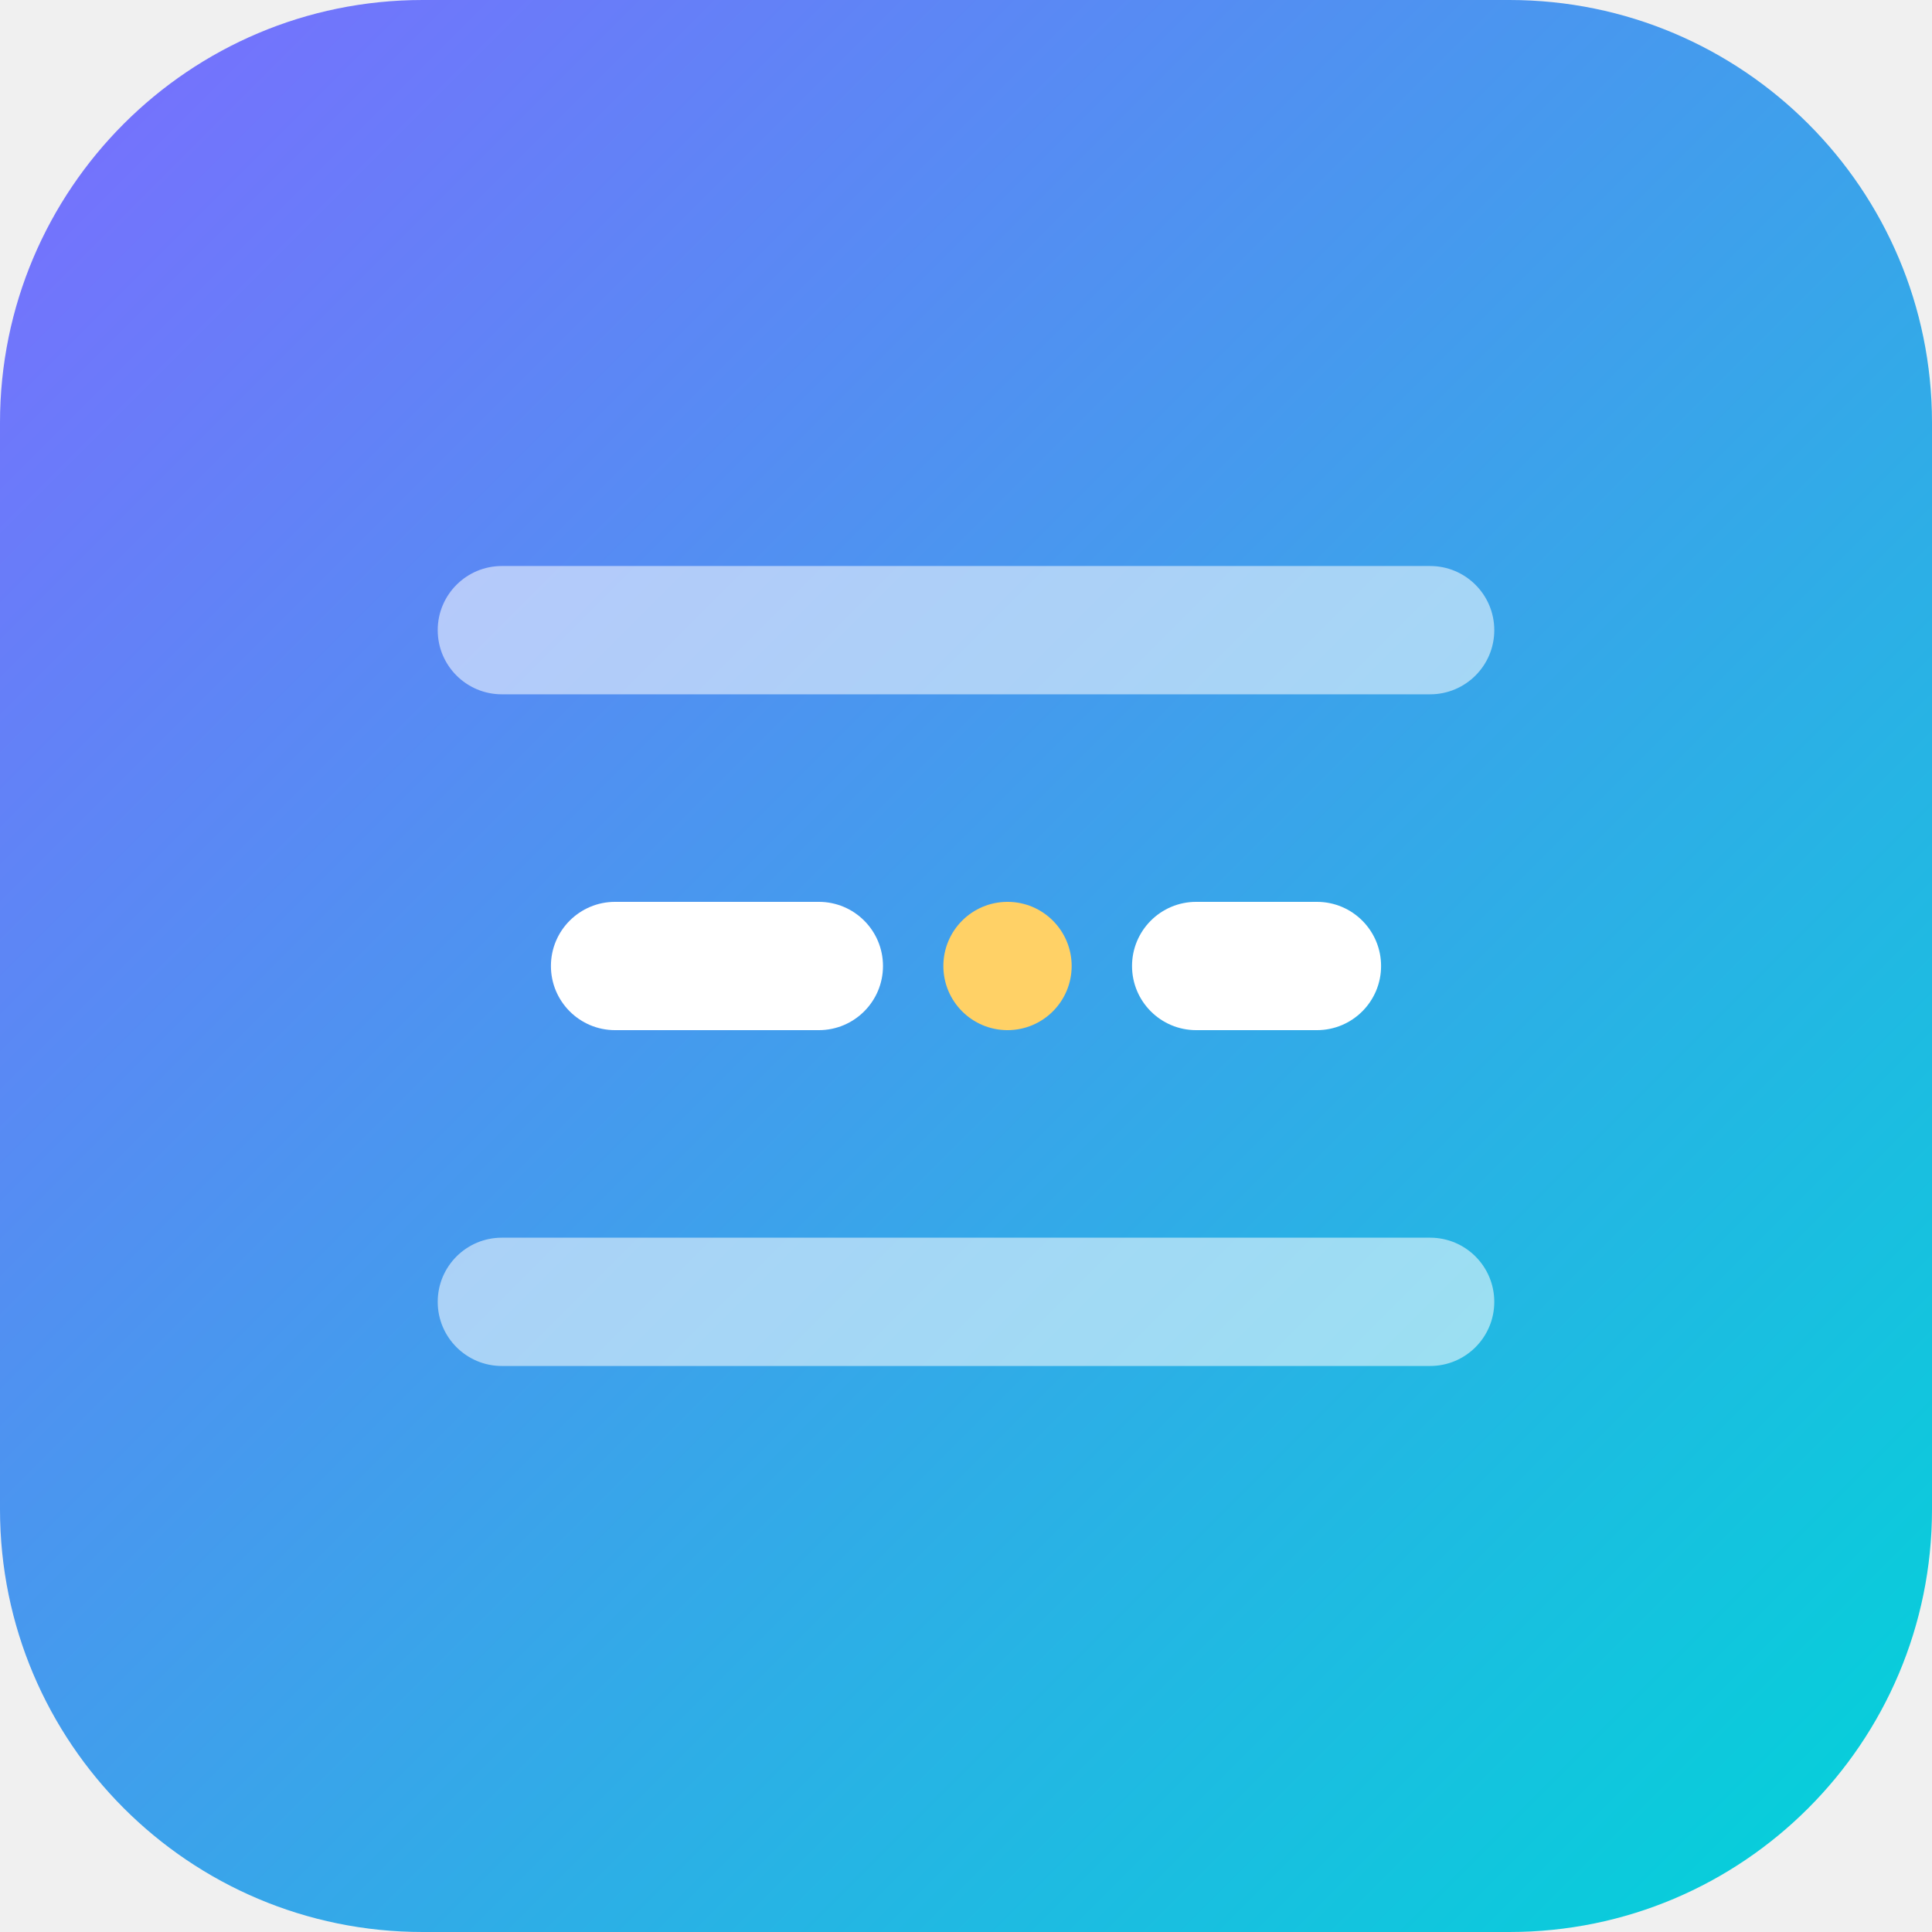
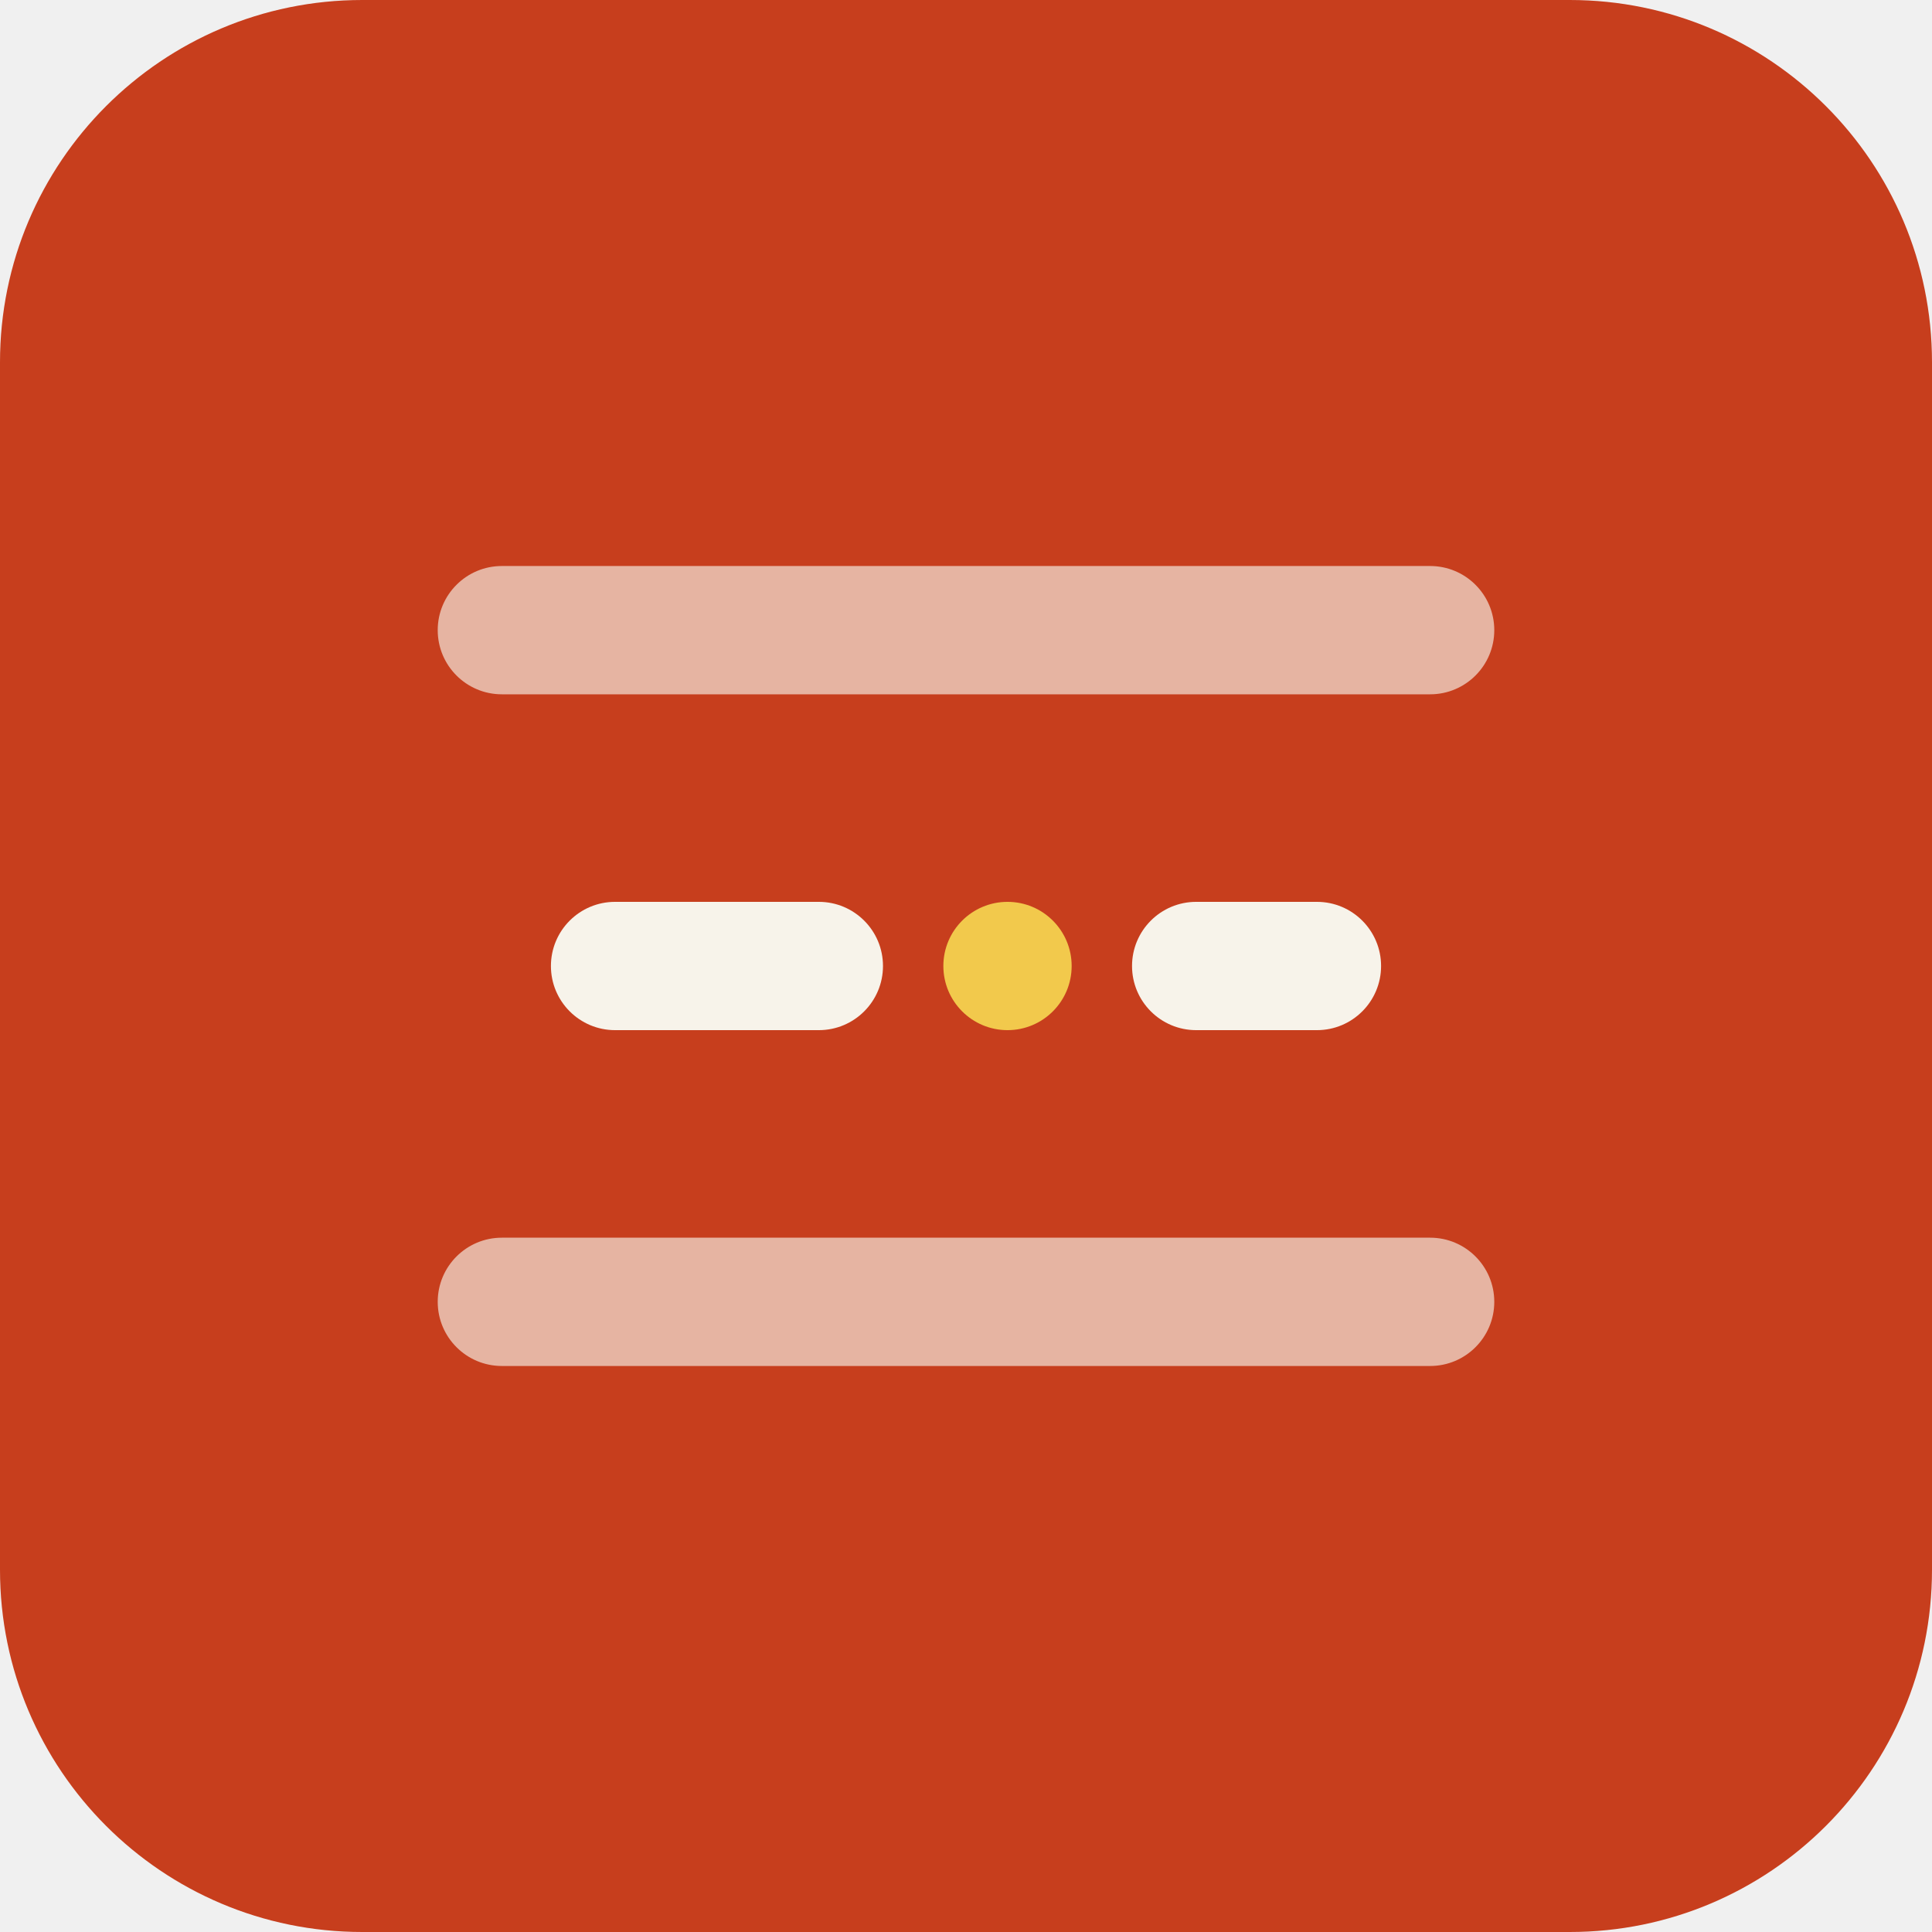
<svg xmlns="http://www.w3.org/2000/svg" viewBox="0 0 512 512">
-   <defs>
-     <linearGradient id="g" x1="0" y1="0" x2="1" y2="1">
-       <stop offset="0" stop-color="#7c6cff" />
-       <stop offset="1" stop-color="#00d4d8" />
-     </linearGradient>
-   </defs>
-   <rect width="512" height="512" rx="112" fill="url(#g)" />
-   <rect x="116" y="150" width="280" height="34" rx="17" fill="#fff" opacity="0.55" />
-   <rect x="146" y="239" width="88" height="34" rx="17" fill="#fff" />
-   <rect x="250" y="239" width="34" height="34" rx="17" fill="#ffd166" />
-   <rect x="300" y="239" width="66" height="34" rx="17" fill="#fff" />
-   <rect x="116" y="328" width="280" height="34" rx="17" fill="#fff" opacity="0.55" />
+   <rect width="512" height="512" rx="96" fill="#c73e1d" />
+   <rect x="116" y="150" width="280" height="34" rx="17" fill="#f7f3ea" opacity="0.65" />
+   <rect x="146" y="239" width="88" height="34" rx="17" fill="#f7f3ea" />
+   <rect x="250" y="239" width="34" height="34" rx="17" fill="#f2c94c" />
+   <rect x="300" y="239" width="66" height="34" rx="17" fill="#f7f3ea" />
+   <rect x="116" y="328" width="280" height="34" rx="17" fill="#f7f3ea" opacity="0.65" />
</svg>
